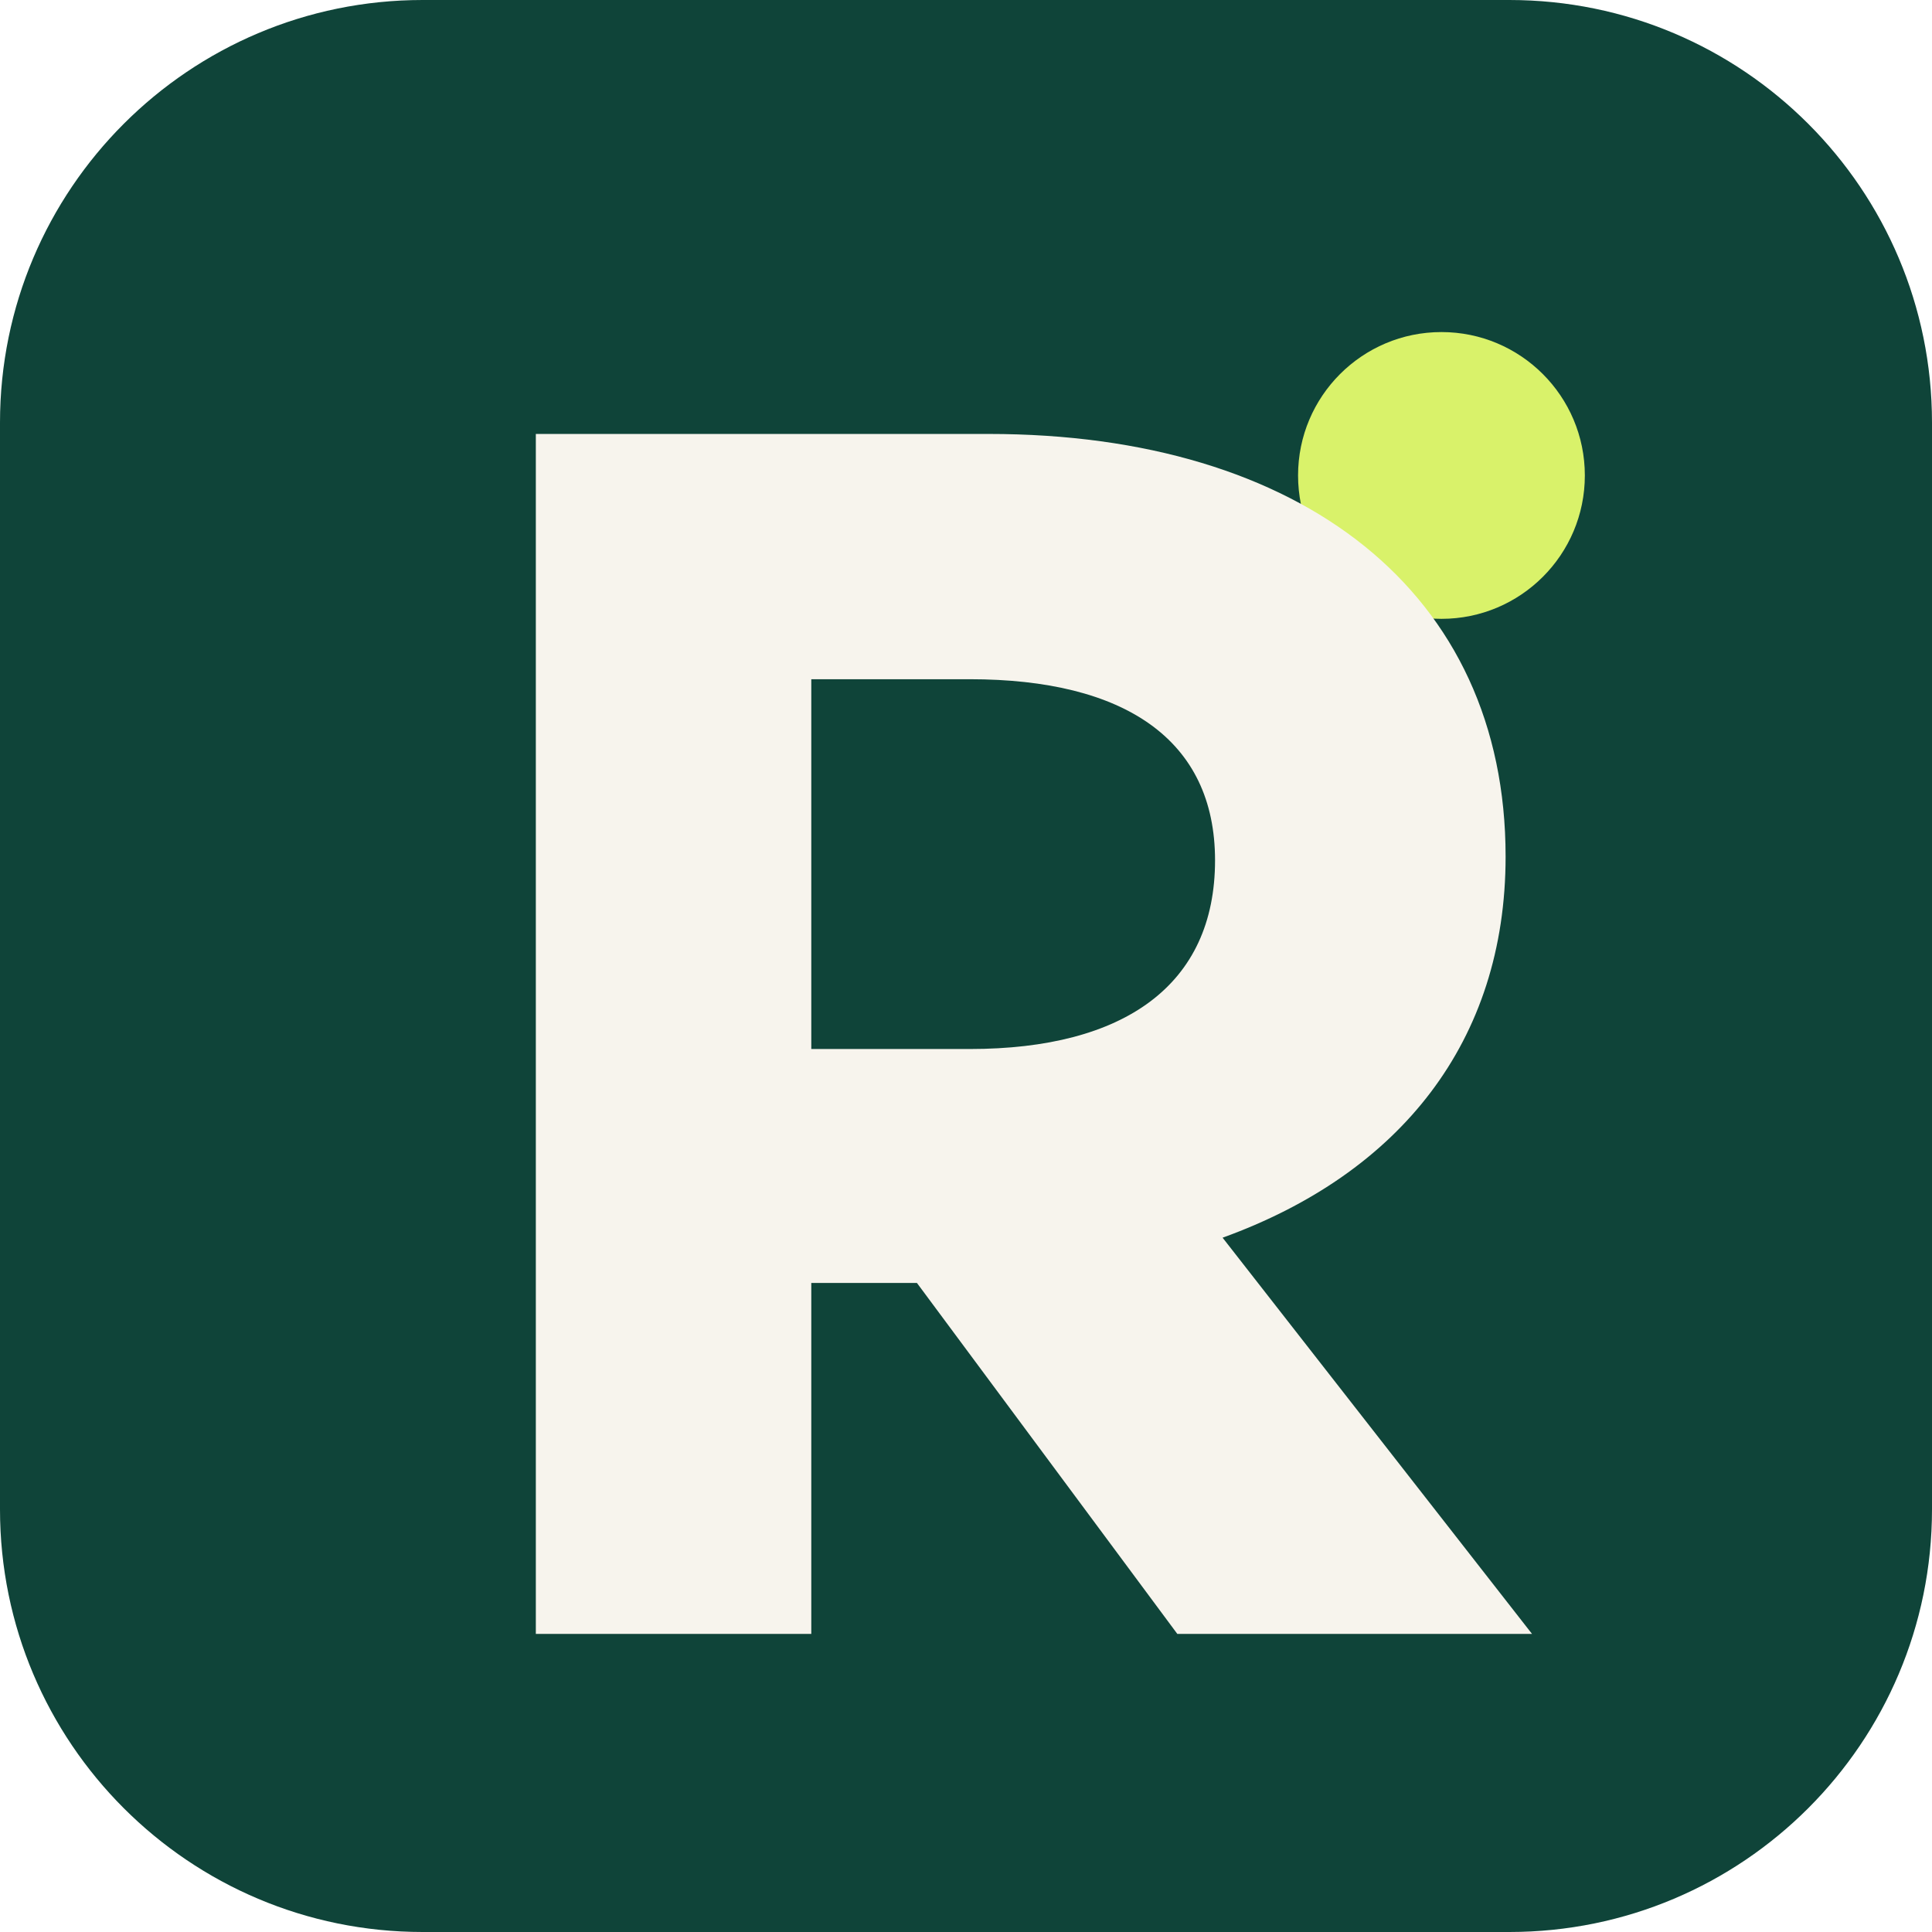
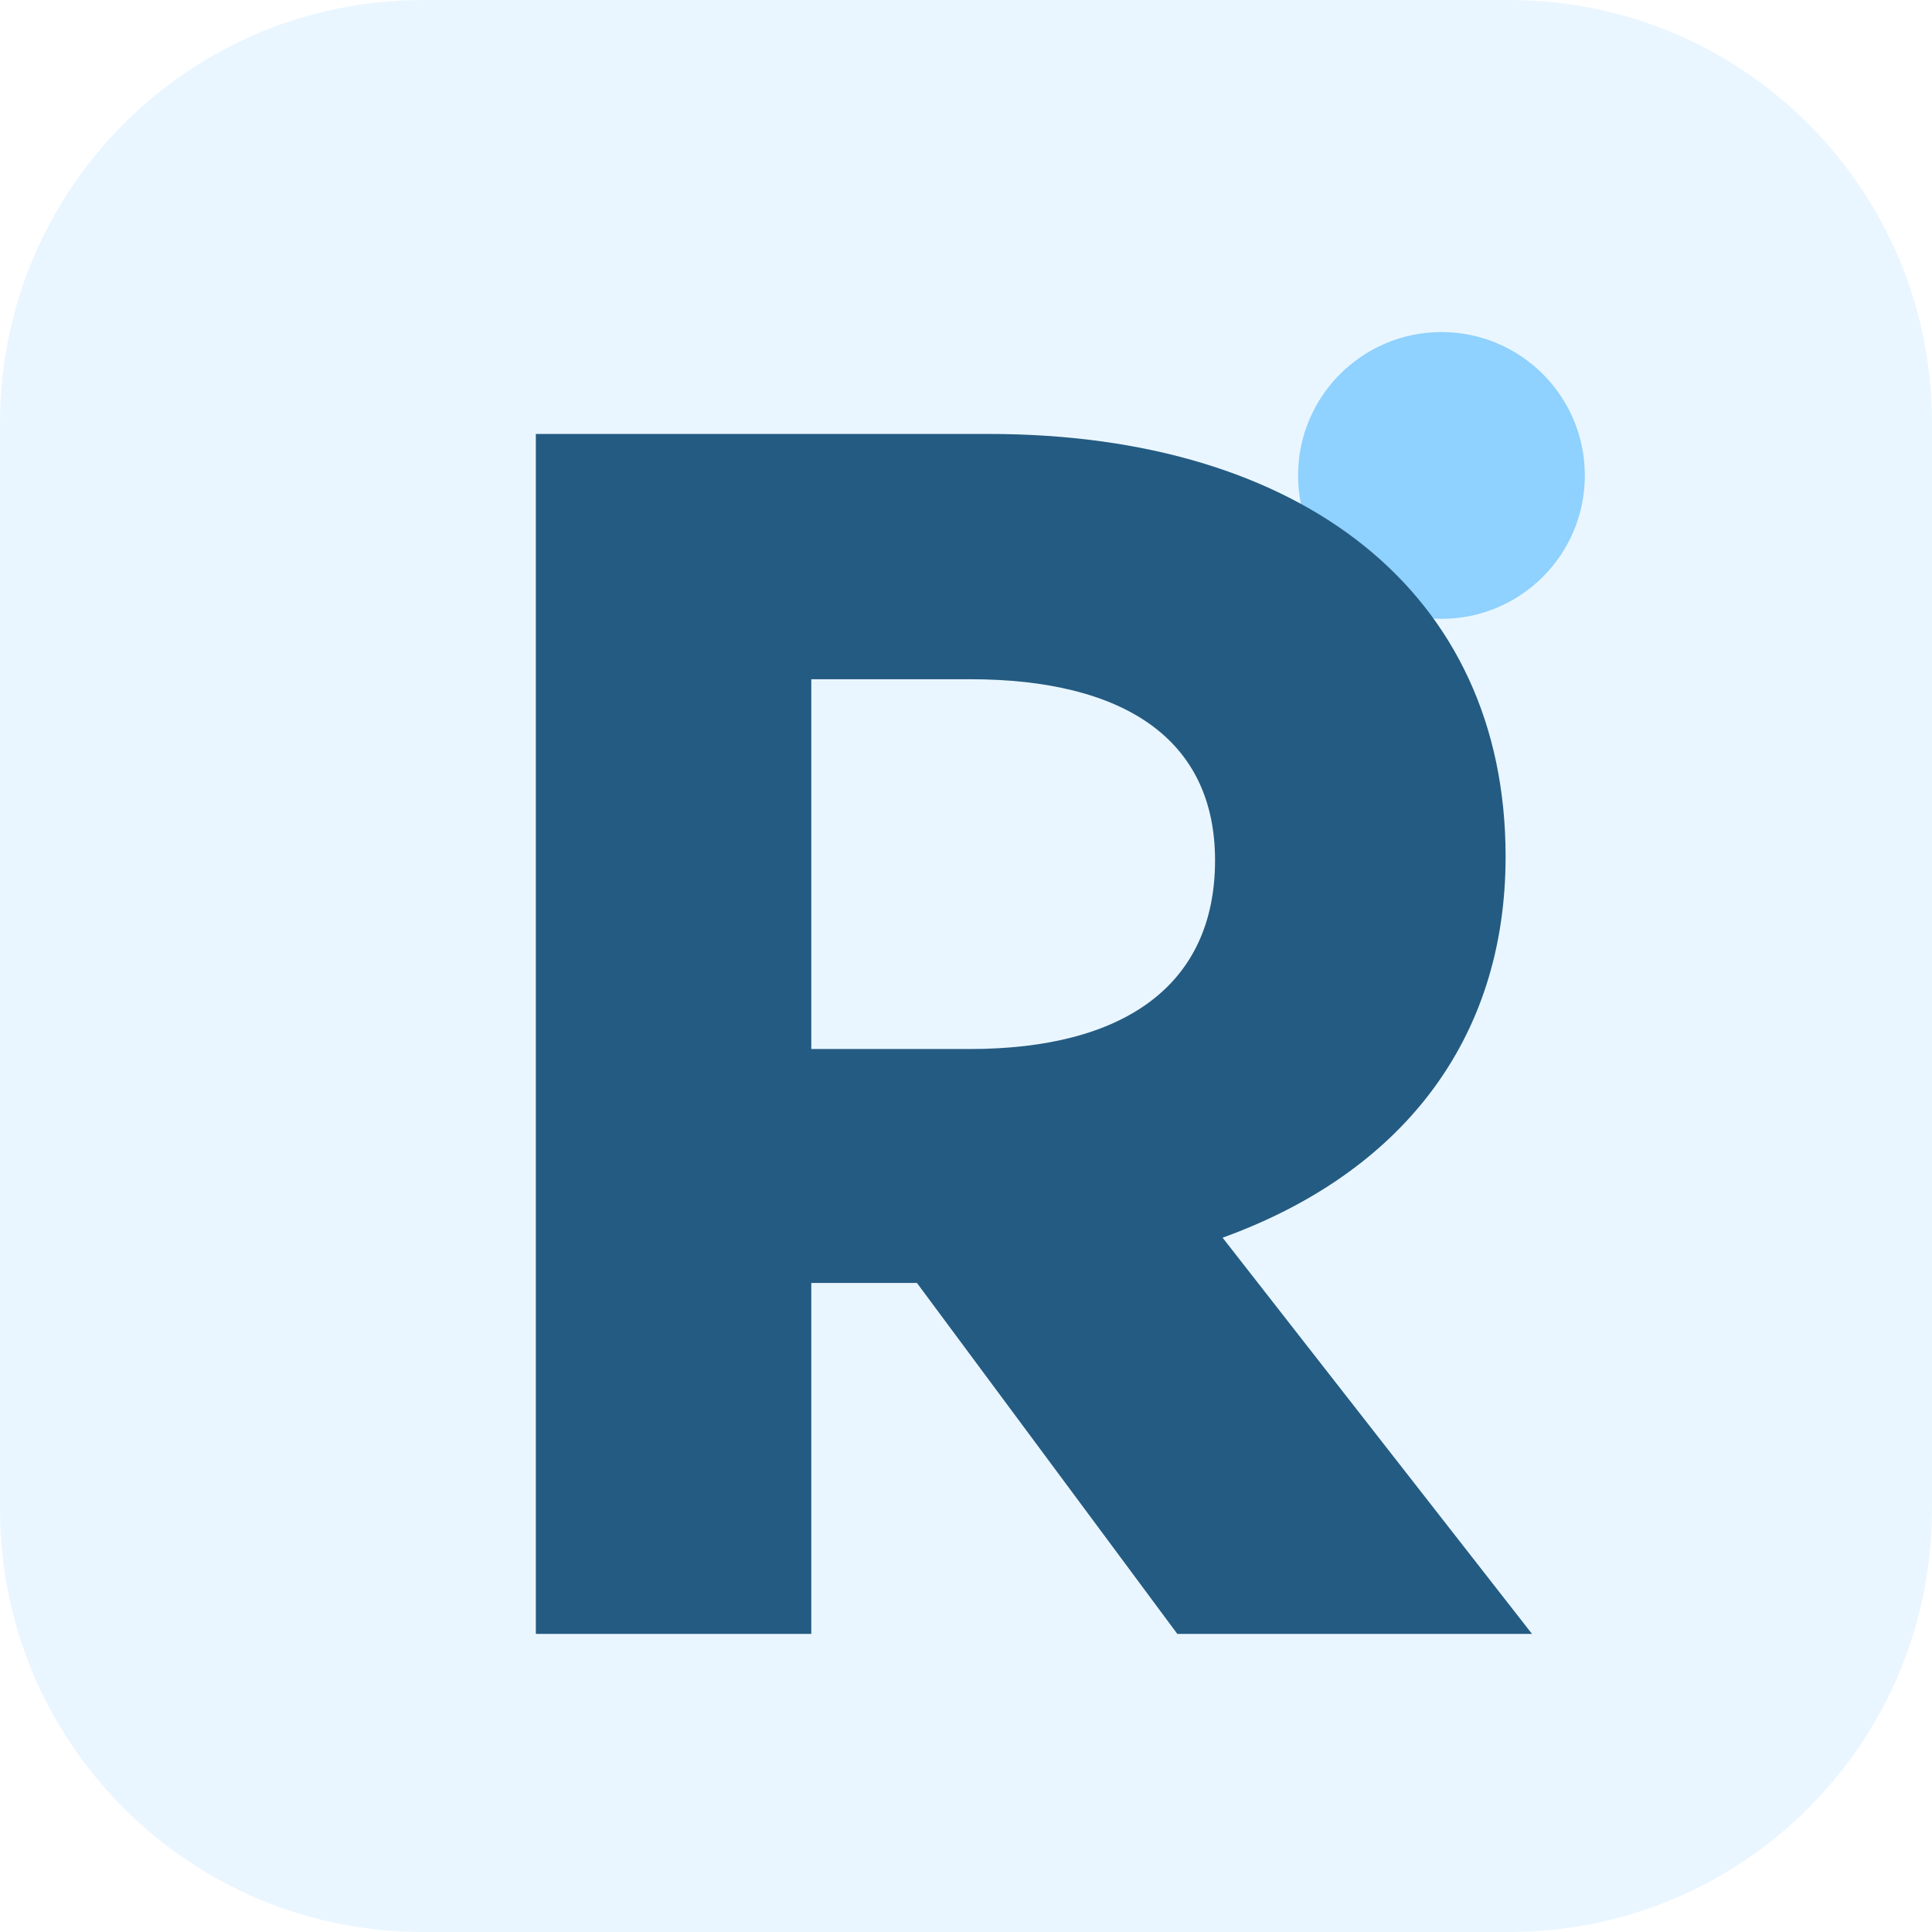
<svg xmlns="http://www.w3.org/2000/svg" viewBox="0 0 512 512">
-   <rect width="512" height="512" rx="112" fill="#0f4439" />
-   <circle cx="382" cy="126" r="38" fill="#d9f26a" />
-   <path d="M142 115h120c83 0 137 42 137 112 0 49-28 84-75 101l82 105h-94l-69-93h-28v93h-73zm73 65v98h42c41 0 65-17 65-50 0-32-24-48-65-48z" fill="#f7f4ed" />
+   <rect width="512" height="512" rx="112" fill="#eaf6ff" />
+   <circle cx="382" cy="126" r="38" fill="#8fd1ff" />
+   <path d="M142 115h120c83 0 137 42 137 112 0 49-28 84-75 101l82 105h-94l-69-93h-28v93h-73zm73 65v98h42c41 0 65-17 65-50 0-32-24-48-65-48z" fill="#245b82" />
</svg>
